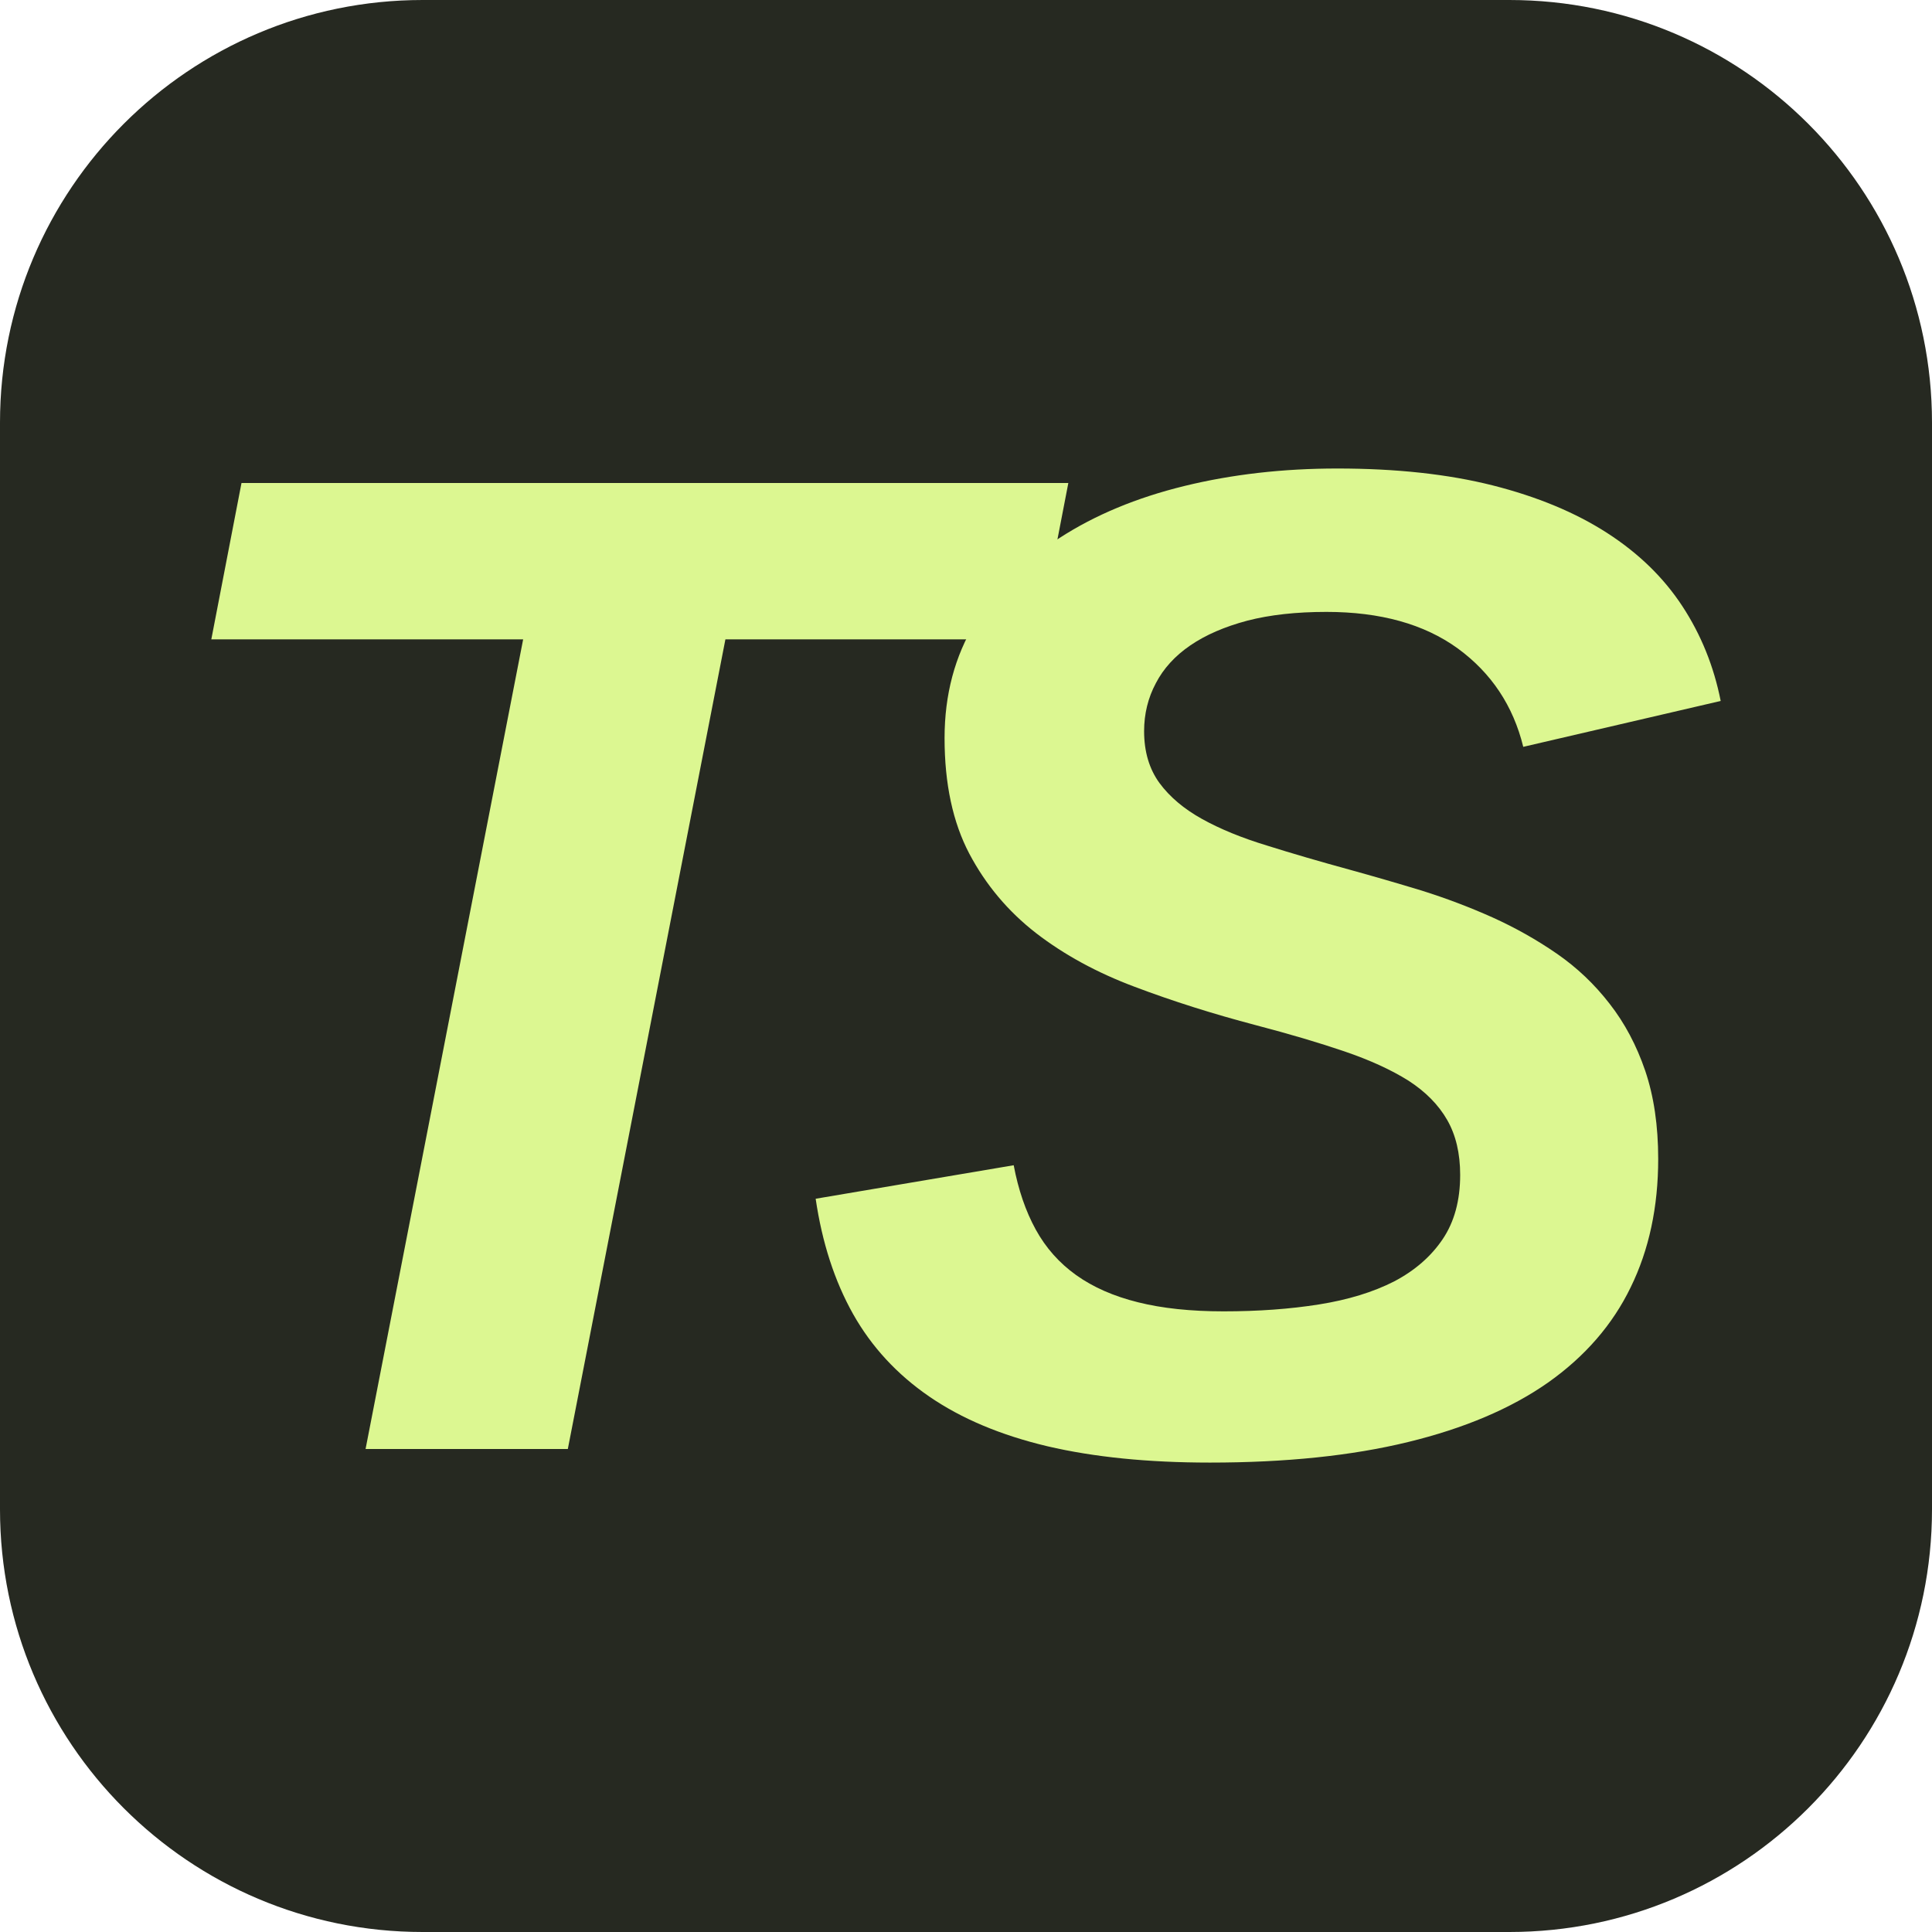
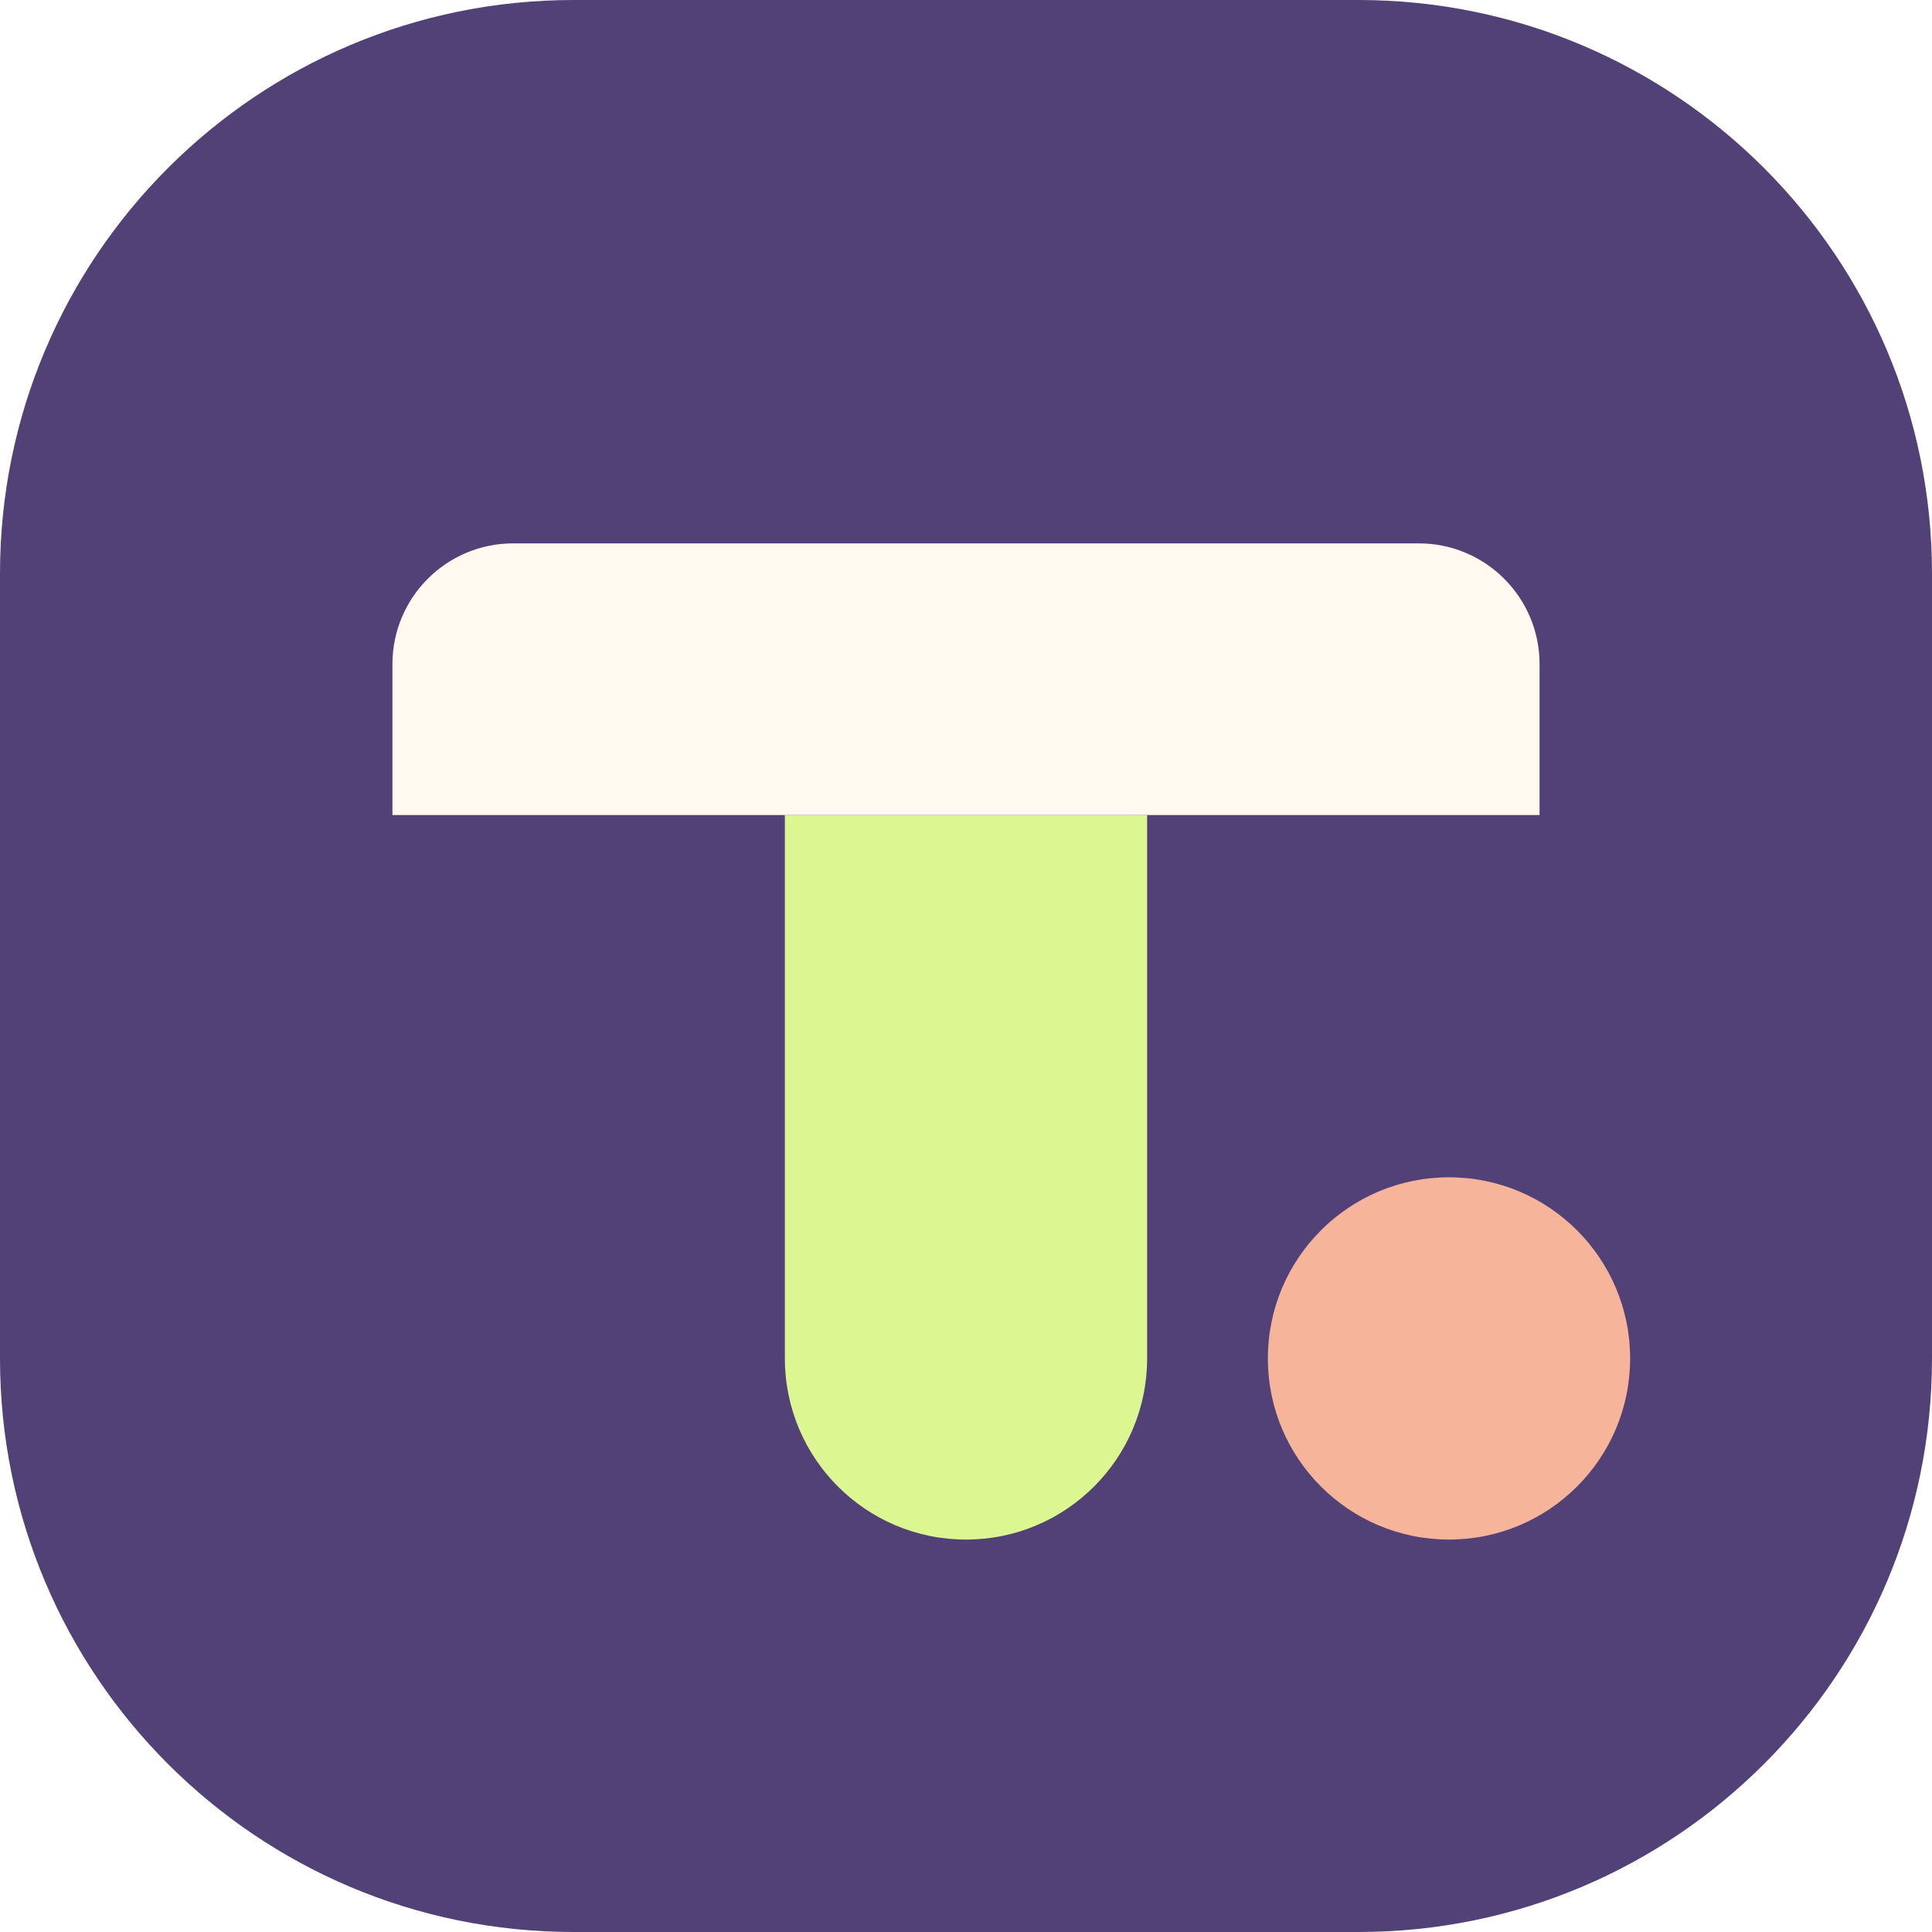
<svg xmlns="http://www.w3.org/2000/svg" viewBox="0 0 64 64">
-   <defs>
-     <linearGradient id="g" x1="8" y1="56" x2="56" y2="8" gradientUnits="userSpaceOnUse">
-       <stop stop-color="#dcf791" />
-       <stop offset=".55" stop-color="#dcf791" />
-       <stop offset="1" stop-color="#dcf791" />
-     </linearGradient>
-   </defs>
-   <rect width="64" height="64" rx="14" fill="#262921" />
-   <path fill="url(#g)" d="M24.03 21.18 18.81 48H12.11L17.33 21.18H7L8 16H35.39L34.39 21.18Z" />
-   <path fill="url(#g)" d="M40.08 48.45Q37.01 48.45 34.7 47.91Q32.38 47.36 30.78 46.26Q29.18 45.16 28.26 43.53Q27.34 41.89 27.02 39.71L33.58 38.6Q33.81 39.82 34.31 40.73Q34.81 41.64 35.65 42.24Q36.49 42.84 37.7 43.14Q38.9 43.44 40.53 43.44Q42.26 43.44 43.7 43.21Q45.14 42.98 46.18 42.45Q47.21 41.91 47.79 41.05Q48.37 40.19 48.37 38.92Q48.37 37.85 47.94 37.1Q47.51 36.35 46.66 35.8Q45.8 35.26 44.54 34.83Q43.28 34.4 41.6 33.96Q39.47 33.4 37.59 32.69Q35.72 31.99 34.32 30.91Q32.93 29.83 32.11 28.28Q31.29 26.72 31.29 24.45Q31.29 22.29 32.31 20.62Q33.33 18.95 35.1 17.82Q36.86 16.68 39.23 16.1Q41.6 15.52 44.3 15.52Q47.23 15.52 49.45 16.08Q51.66 16.64 53.23 17.65Q54.8 18.66 55.73 20.08Q56.66 21.5 57 23.22L50.46 24.74Q49.96 22.7 48.29 21.48Q46.62 20.27 43.94 20.27Q42.44 20.27 41.32 20.56Q40.19 20.86 39.43 21.38Q38.67 21.9 38.29 22.63Q37.9 23.36 37.9 24.22Q37.9 25.24 38.41 25.94Q38.92 26.63 39.82 27.13Q40.72 27.63 41.97 28.01Q43.21 28.4 44.71 28.81Q45.87 29.13 47.09 29.5Q48.3 29.88 49.44 30.39Q50.57 30.9 51.57 31.59Q52.57 32.28 53.32 33.25Q54.07 34.21 54.5 35.47Q54.93 36.74 54.93 38.39Q54.93 40.78 54.02 42.64Q53.12 44.5 51.28 45.8Q49.44 47.09 46.64 47.77Q43.85 48.45 40.08 48.45Z" />
+   <rect width="64" height="64" rx="19" fill="#514176" />
+   <path d="M17 18h30a4 4 0 0 1 4 4v5H13v-5a4 4 0 0 1 4-4Z" fill="#fff9ef" />
+   <path d="M26 27h12v18a6 6 0 0 1-12 0Z" fill="#dcf791" />
+   <circle cx="48" cy="45" r="6" fill="#f6b49b" />
</svg>
